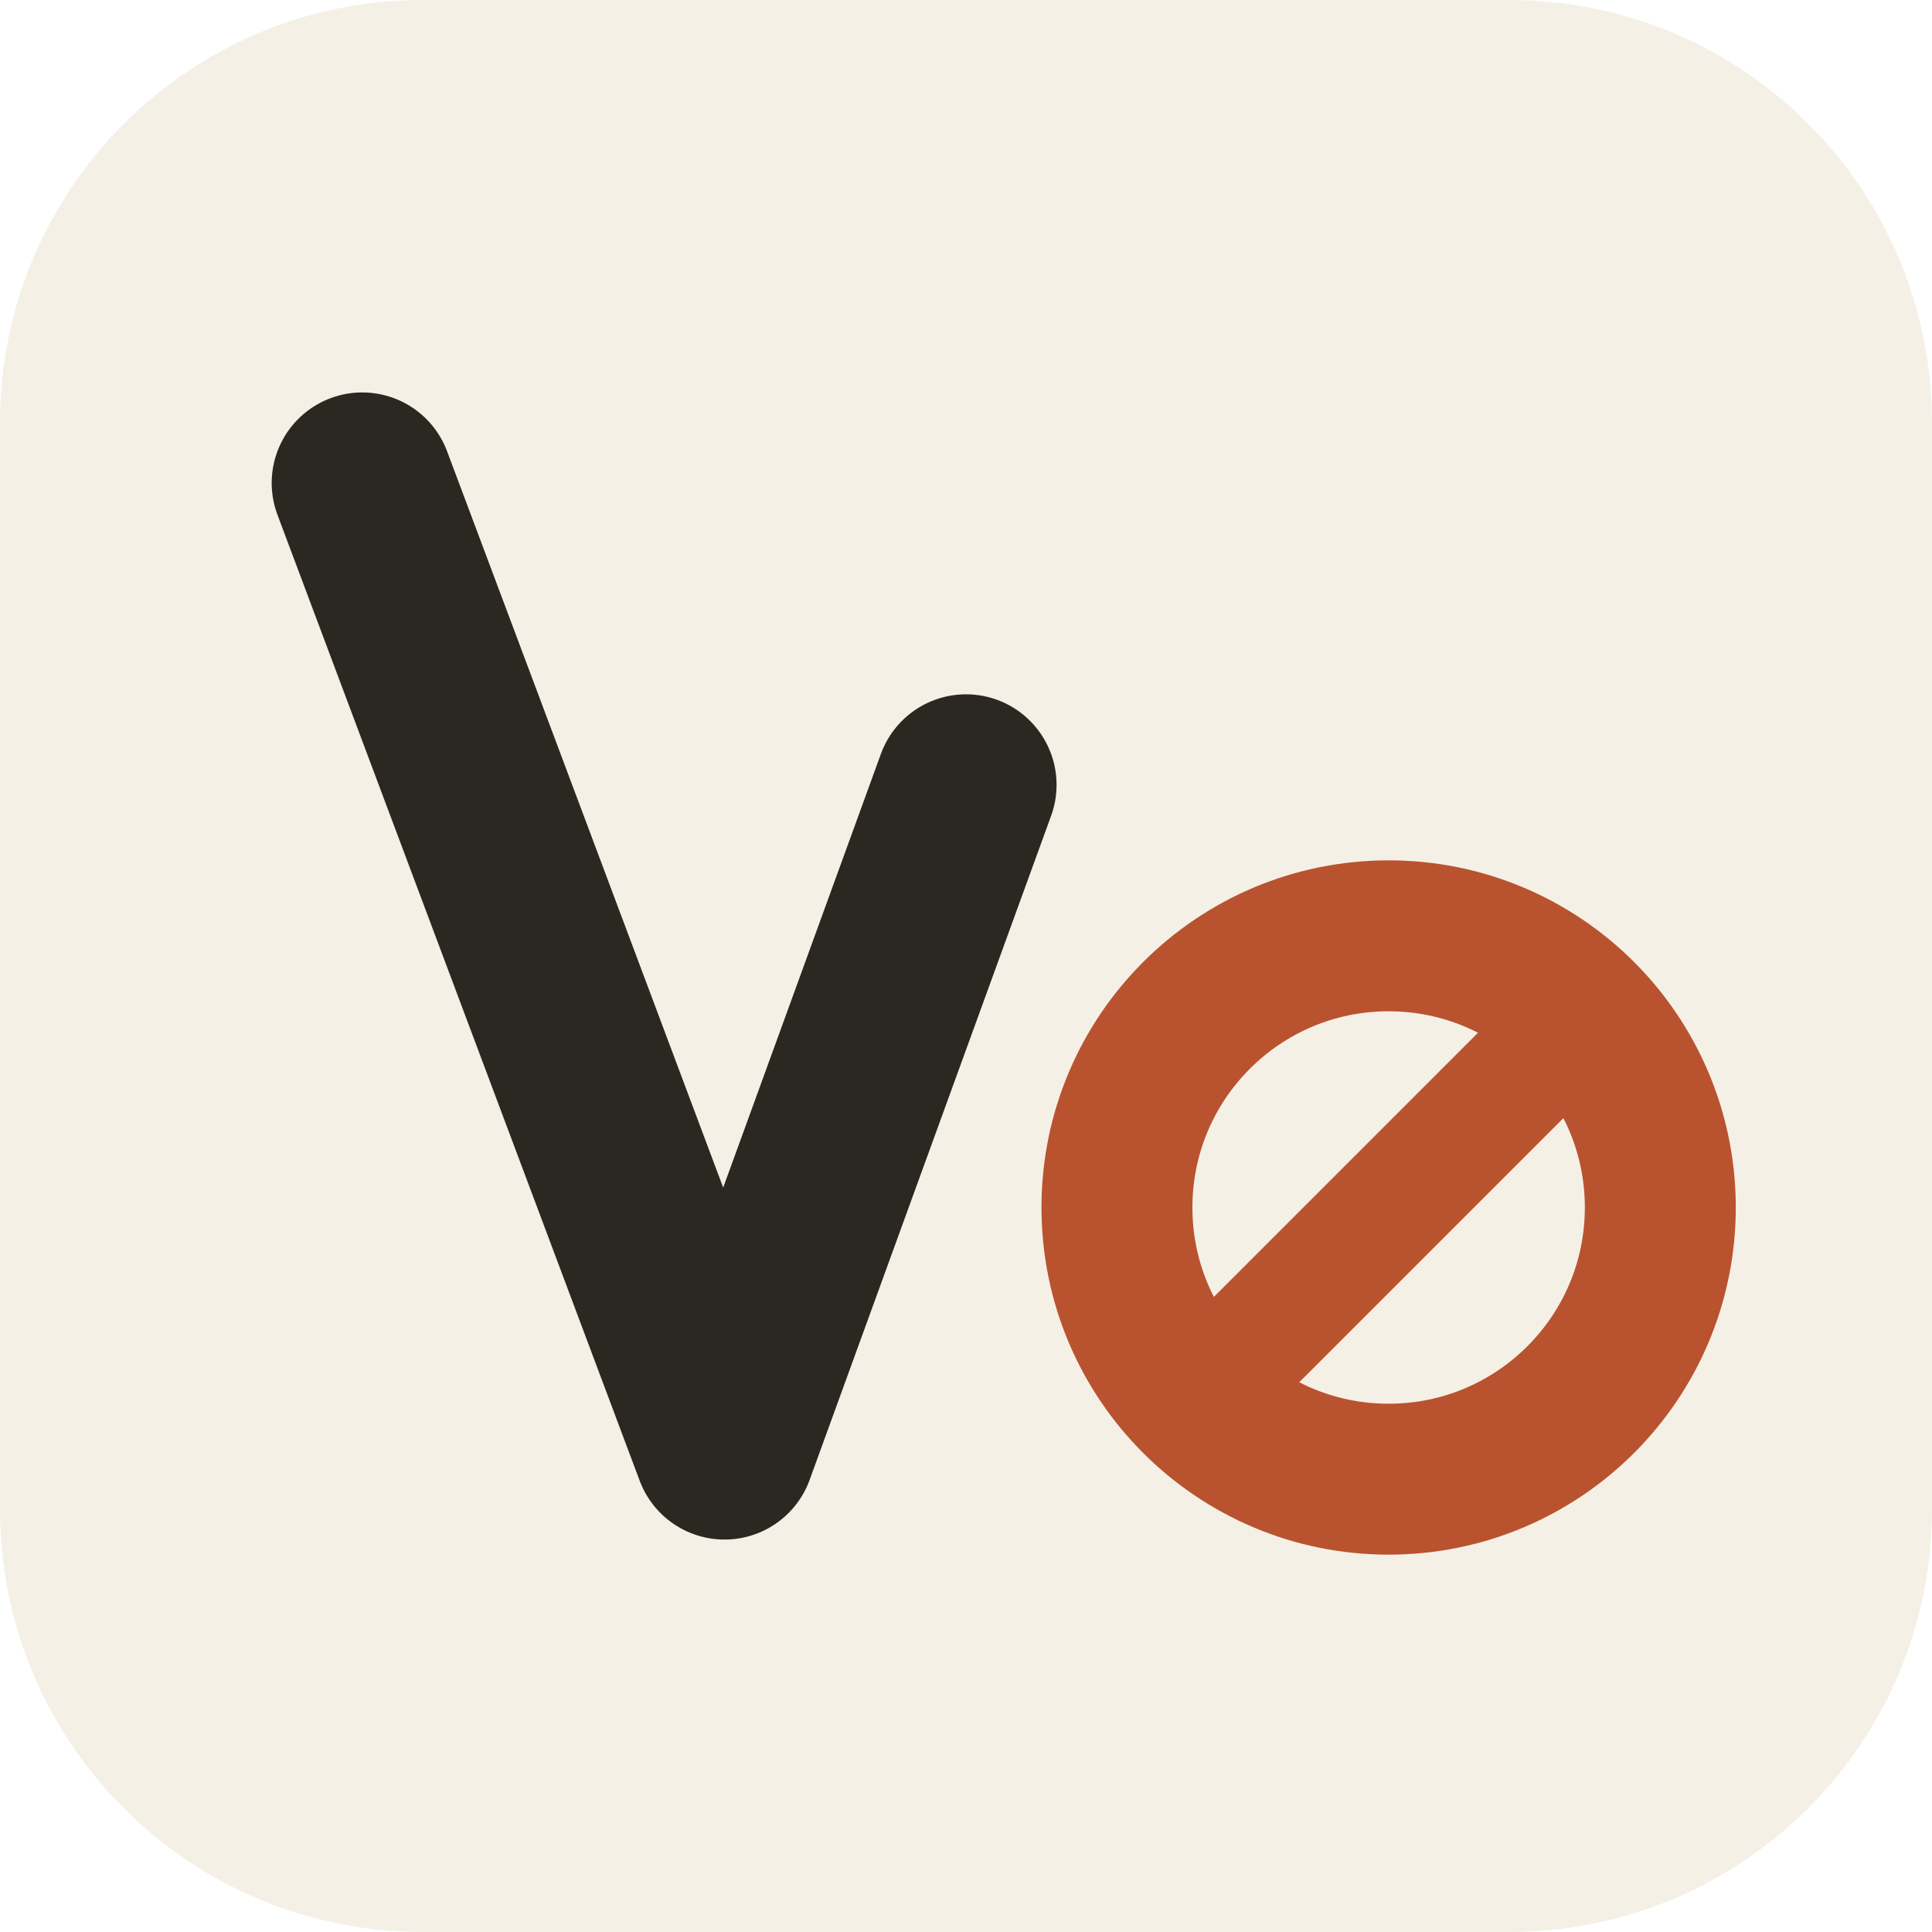
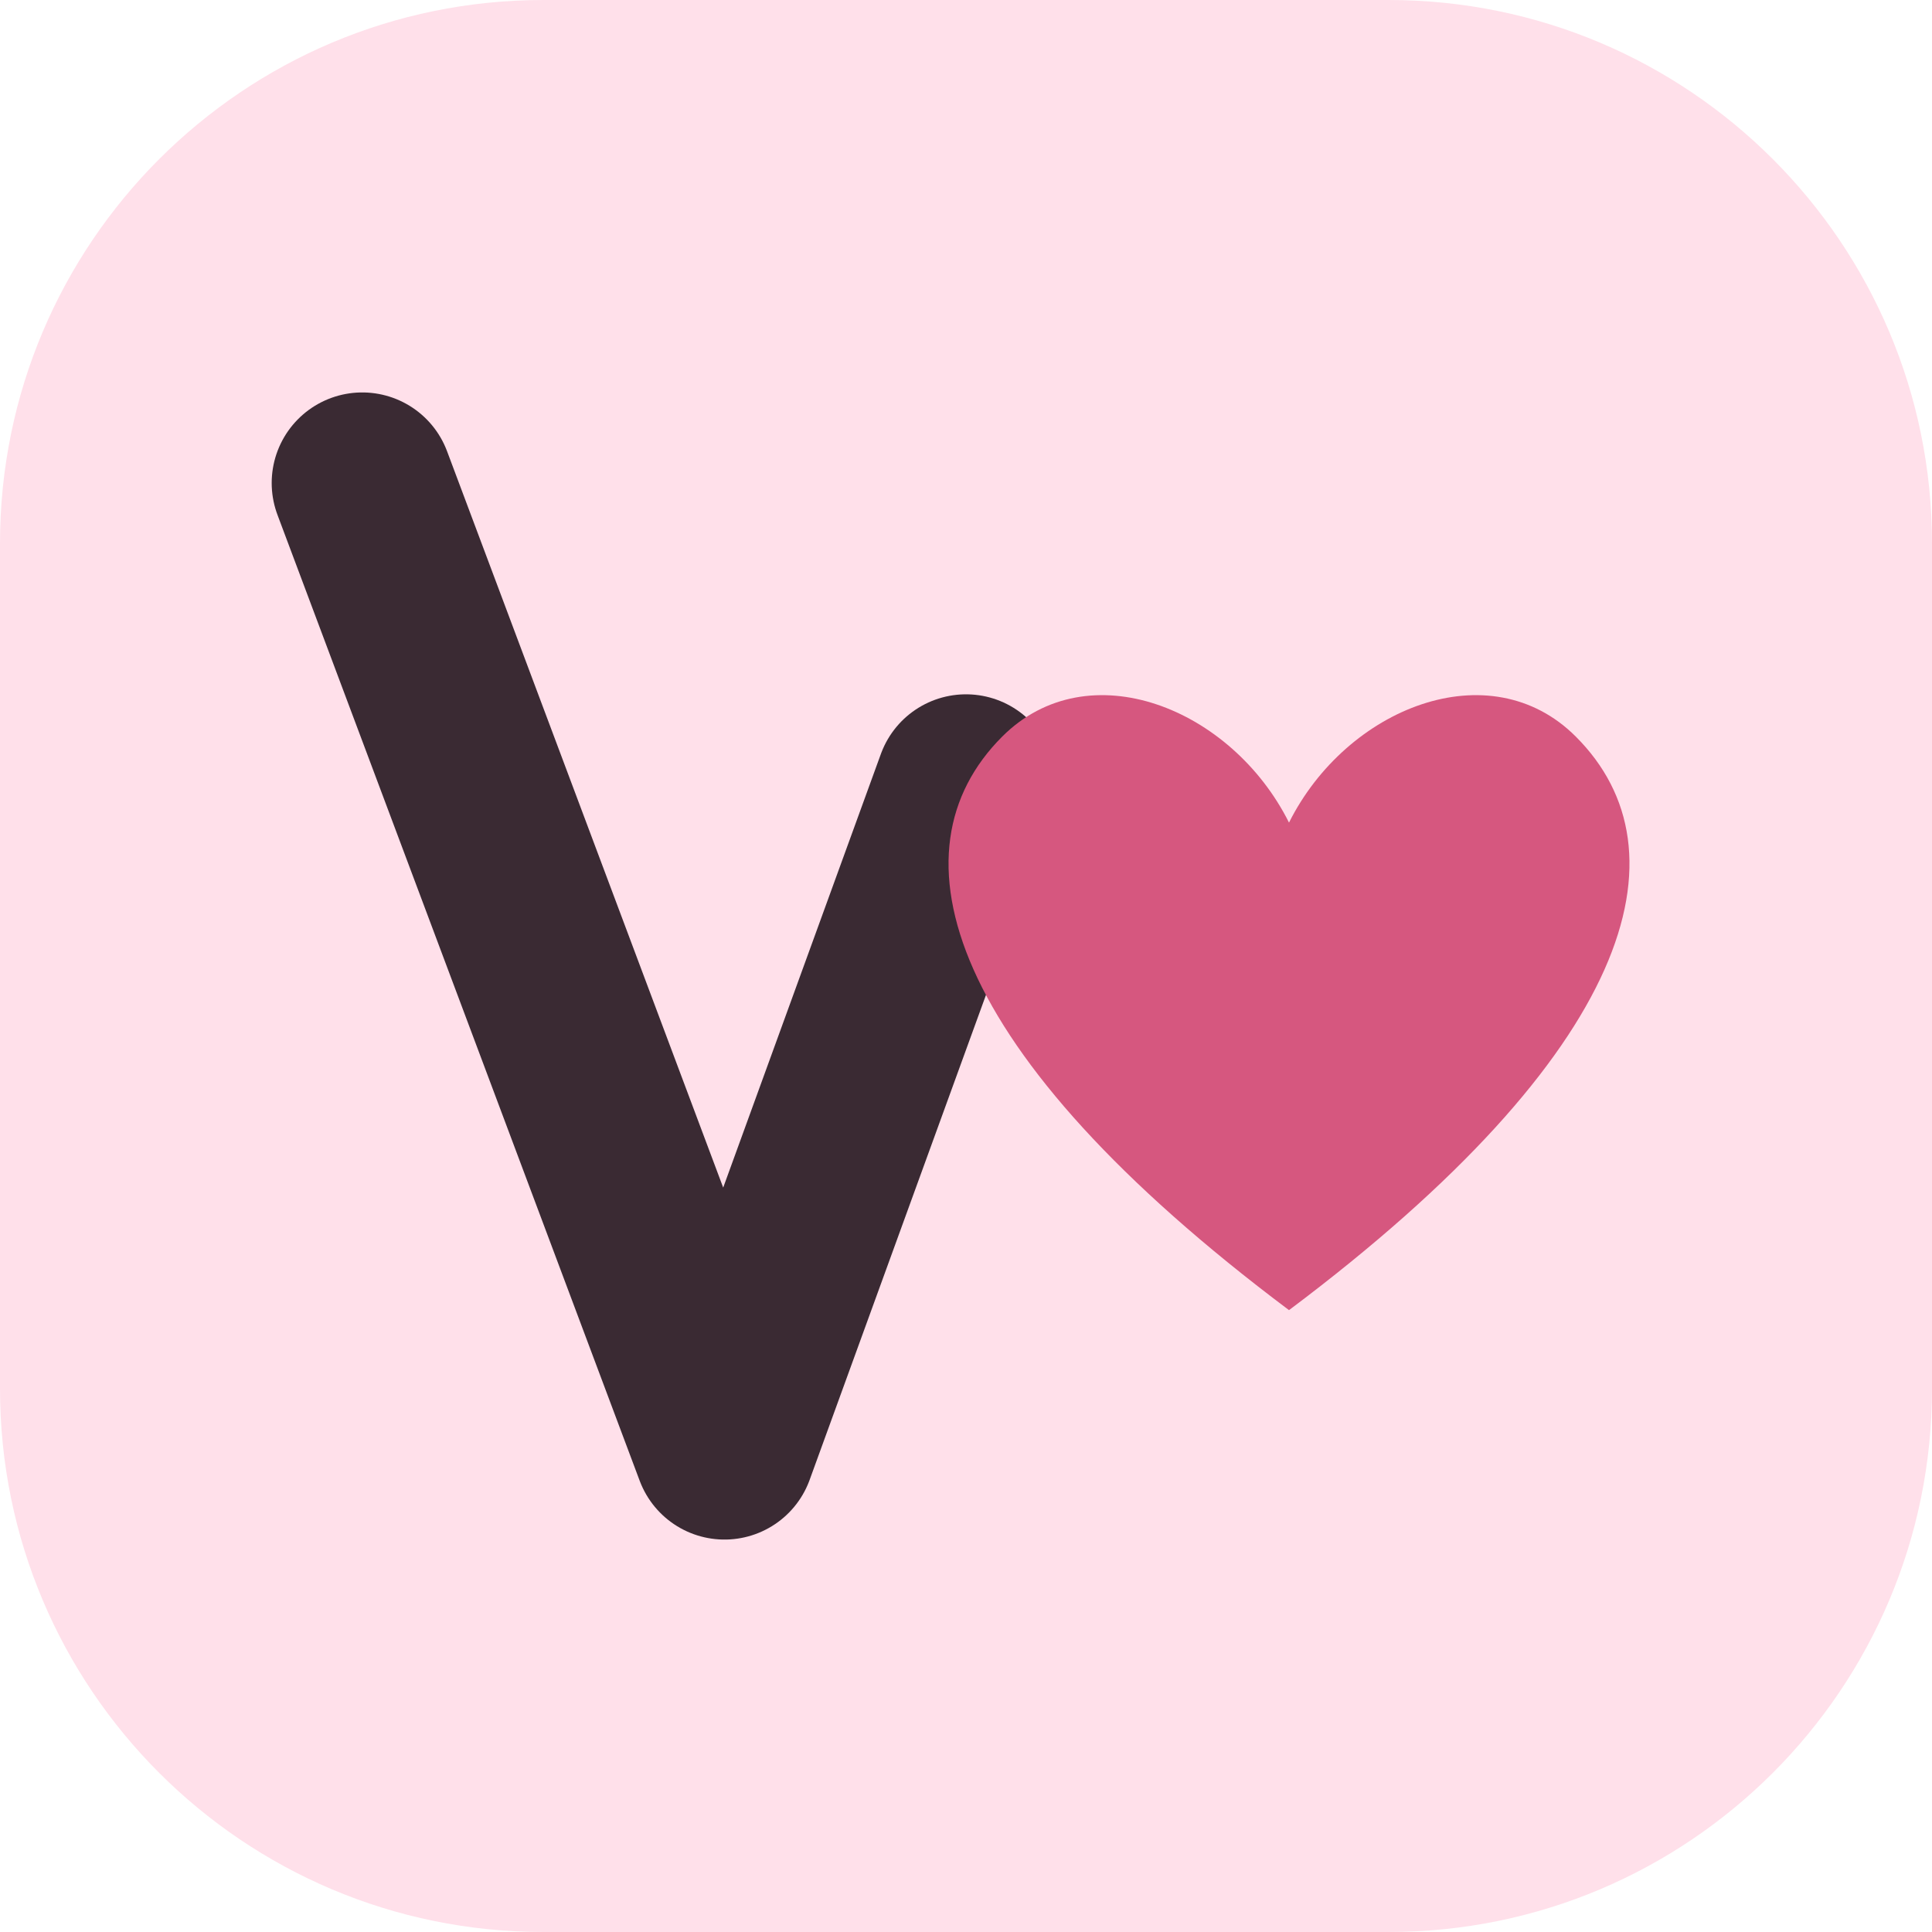
<svg xmlns="http://www.w3.org/2000/svg" viewBox="0 0 64 64">
-   <rect width="64" height="64" rx="14" fill="#f5f0e6" />
-   <path d="M12 16l12 32 8-22" fill="none" stroke="#2b2822" stroke-width="6" stroke-linecap="round" stroke-linejoin="round" />
-   <circle cx="46" cy="40" r="9" fill="none" stroke="#b9532f" stroke-width="5" />
-   <path d="M40 46l12-12" stroke="#b9532f" stroke-width="4" stroke-linecap="round" />
+   <rect width="64" height="64" rx="18" fill="#ffe0ea" />
+   <path d="M12 16l12 32 8-22" fill="none" stroke="#3a2a33" stroke-width="6" stroke-linecap="round" stroke-linejoin="round" />
+   <path d="M46 52C34 43 32 36 36 32c3-3 8-1 10 3 2-4 7-6 10-3 4 4 2 11-10 20z" fill="#d6577f" transform="translate(-1 -6) scale(.95)" />
</svg>
